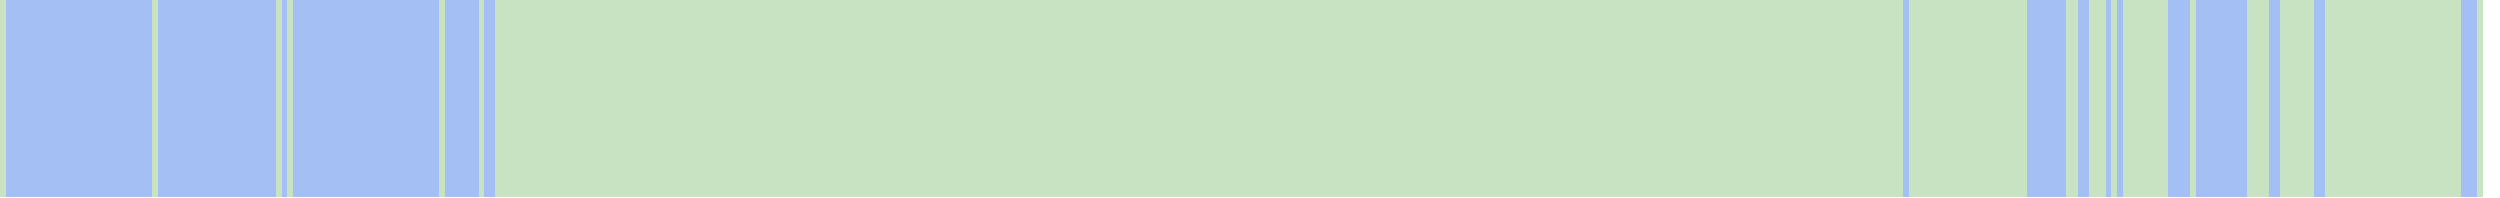
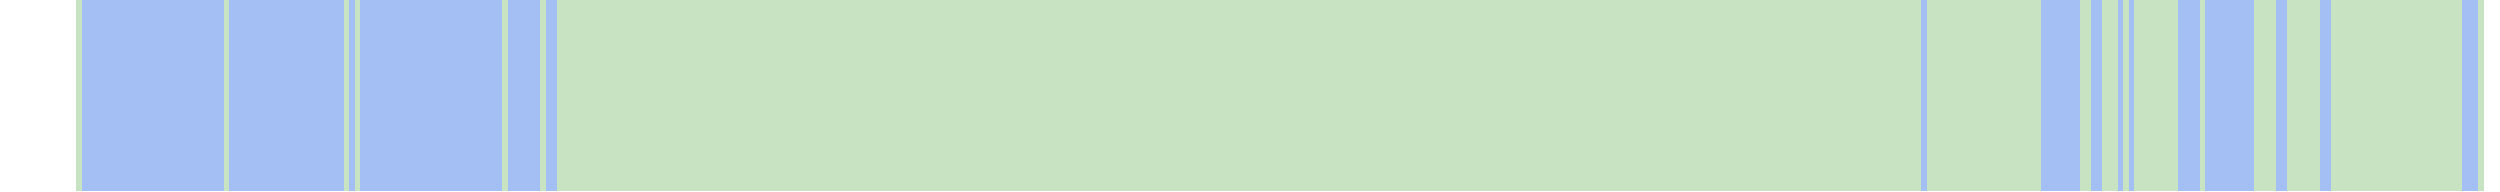
- <svg xmlns="http://www.w3.org/2000/svg" viewBox="0 0 444 35" shape-rendering="crispEdges">
-   <rect y="0" x="0" width="441" height="35" fill="#a3bff4" />
-   <rect y="0" x="0" width="1" height="35" fill="#c8e3c2" />
-   <rect y="0" x="27" width="1" height="35" fill="#c8e3c2" />
-   <rect y="0" x="49" width="1" height="35" fill="#c8e3c2" />
-   <rect y="0" x="51" width="1" height="35" fill="#c8e3c2" />
-   <rect y="0" x="78" width="1" height="35" fill="#c8e3c2" />
-   <rect y="0" x="85" width="1" height="35" fill="#c8e3c2" />
-   <rect y="0" x="88" width="1" height="35" fill="#c8e3c2" />
-   <rect y="0" x="89" width="1" height="35" fill="#c8e3c2" />
-   <rect y="0" x="90" width="1" height="35" fill="#c8e3c2" />
-   <rect y="0" x="91" width="1" height="35" fill="#c8e3c2" />
+ <svg xmlns="http://www.w3.org/2000/svg" viewBox="0 0 458 35" shape-rendering="crispEdges">
+   <rect y="0" x="14" width="441" height="35" fill="#a3bff4" />
+   <rect y="0" x="14" width="1" height="35" fill="#c8e3c2" />
+   <rect y="0" x="41" width="1" height="35" fill="#c8e3c2" />
+   <rect y="0" x="63" width="1" height="35" fill="#c8e3c2" />
+   <rect y="0" x="65" width="1" height="35" fill="#c8e3c2" />
  <rect y="0" x="92" width="1" height="35" fill="#c8e3c2" />
-   <rect y="0" x="93" width="1" height="35" fill="#c8e3c2" />
-   <rect y="0" x="94" width="1" height="35" fill="#c8e3c2" />
-   <rect y="0" x="95" width="1" height="35" fill="#c8e3c2" />
-   <rect y="0" x="96" width="1" height="35" fill="#c8e3c2" />
-   <rect y="0" x="97" width="1" height="35" fill="#c8e3c2" />
-   <rect y="0" x="98" width="1" height="35" fill="#c8e3c2" />
  <rect y="0" x="99" width="1" height="35" fill="#c8e3c2" />
-   <rect y="0" x="100" width="1" height="35" fill="#c8e3c2" />
-   <rect y="0" x="101" width="1" height="35" fill="#c8e3c2" />
  <rect y="0" x="102" width="1" height="35" fill="#c8e3c2" />
  <rect y="0" x="103" width="1" height="35" fill="#c8e3c2" />
  <rect y="0" x="104" width="1" height="35" fill="#c8e3c2" />
  <rect y="0" x="105" width="1" height="35" fill="#c8e3c2" />
  <rect y="0" x="106" width="1" height="35" fill="#c8e3c2" />
  <rect y="0" x="107" width="1" height="35" fill="#c8e3c2" />
  <rect y="0" x="108" width="1" height="35" fill="#c8e3c2" />
  <rect y="0" x="109" width="1" height="35" fill="#c8e3c2" />
  <rect y="0" x="110" width="1" height="35" fill="#c8e3c2" />
  <rect y="0" x="111" width="1" height="35" fill="#c8e3c2" />
  <rect y="0" x="112" width="1" height="35" fill="#c8e3c2" />
  <rect y="0" x="113" width="1" height="35" fill="#c8e3c2" />
  <rect y="0" x="114" width="1" height="35" fill="#c8e3c2" />
  <rect y="0" x="115" width="1" height="35" fill="#c8e3c2" />
  <rect y="0" x="116" width="1" height="35" fill="#c8e3c2" />
  <rect y="0" x="117" width="1" height="35" fill="#c8e3c2" />
  <rect y="0" x="118" width="1" height="35" fill="#c8e3c2" />
  <rect y="0" x="119" width="1" height="35" fill="#c8e3c2" />
  <rect y="0" x="120" width="1" height="35" fill="#c8e3c2" />
  <rect y="0" x="121" width="1" height="35" fill="#c8e3c2" />
  <rect y="0" x="122" width="1" height="35" fill="#c8e3c2" />
  <rect y="0" x="123" width="1" height="35" fill="#c8e3c2" />
  <rect y="0" x="124" width="1" height="35" fill="#c8e3c2" />
  <rect y="0" x="125" width="1" height="35" fill="#c8e3c2" />
  <rect y="0" x="126" width="1" height="35" fill="#c8e3c2" />
  <rect y="0" x="127" width="1" height="35" fill="#c8e3c2" />
  <rect y="0" x="128" width="1" height="35" fill="#c8e3c2" />
  <rect y="0" x="129" width="1" height="35" fill="#c8e3c2" />
  <rect y="0" x="130" width="1" height="35" fill="#c8e3c2" />
  <rect y="0" x="131" width="1" height="35" fill="#c8e3c2" />
  <rect y="0" x="132" width="1" height="35" fill="#c8e3c2" />
  <rect y="0" x="133" width="1" height="35" fill="#c8e3c2" />
  <rect y="0" x="134" width="1" height="35" fill="#c8e3c2" />
  <rect y="0" x="135" width="1" height="35" fill="#c8e3c2" />
  <rect y="0" x="136" width="1" height="35" fill="#c8e3c2" />
  <rect y="0" x="137" width="1" height="35" fill="#c8e3c2" />
  <rect y="0" x="138" width="1" height="35" fill="#c8e3c2" />
  <rect y="0" x="139" width="1" height="35" fill="#c8e3c2" />
  <rect y="0" x="140" width="1" height="35" fill="#c8e3c2" />
  <rect y="0" x="141" width="1" height="35" fill="#c8e3c2" />
  <rect y="0" x="142" width="1" height="35" fill="#c8e3c2" />
  <rect y="0" x="143" width="1" height="35" fill="#c8e3c2" />
  <rect y="0" x="144" width="1" height="35" fill="#c8e3c2" />
  <rect y="0" x="145" width="1" height="35" fill="#c8e3c2" />
  <rect y="0" x="146" width="1" height="35" fill="#c8e3c2" />
  <rect y="0" x="147" width="1" height="35" fill="#c8e3c2" />
  <rect y="0" x="148" width="1" height="35" fill="#c8e3c2" />
  <rect y="0" x="149" width="1" height="35" fill="#c8e3c2" />
  <rect y="0" x="150" width="1" height="35" fill="#c8e3c2" />
  <rect y="0" x="151" width="1" height="35" fill="#c8e3c2" />
  <rect y="0" x="152" width="1" height="35" fill="#c8e3c2" />
  <rect y="0" x="153" width="1" height="35" fill="#c8e3c2" />
  <rect y="0" x="154" width="1" height="35" fill="#c8e3c2" />
  <rect y="0" x="155" width="1" height="35" fill="#c8e3c2" />
  <rect y="0" x="156" width="1" height="35" fill="#c8e3c2" />
  <rect y="0" x="157" width="1" height="35" fill="#c8e3c2" />
  <rect y="0" x="158" width="1" height="35" fill="#c8e3c2" />
  <rect y="0" x="159" width="1" height="35" fill="#c8e3c2" />
  <rect y="0" x="160" width="1" height="35" fill="#c8e3c2" />
  <rect y="0" x="161" width="1" height="35" fill="#c8e3c2" />
  <rect y="0" x="162" width="1" height="35" fill="#c8e3c2" />
  <rect y="0" x="163" width="1" height="35" fill="#c8e3c2" />
  <rect y="0" x="164" width="1" height="35" fill="#c8e3c2" />
  <rect y="0" x="165" width="1" height="35" fill="#c8e3c2" />
  <rect y="0" x="166" width="1" height="35" fill="#c8e3c2" />
  <rect y="0" x="167" width="1" height="35" fill="#c8e3c2" />
  <rect y="0" x="168" width="1" height="35" fill="#c8e3c2" />
  <rect y="0" x="169" width="1" height="35" fill="#c8e3c2" />
  <rect y="0" x="170" width="1" height="35" fill="#c8e3c2" />
  <rect y="0" x="171" width="1" height="35" fill="#c8e3c2" />
  <rect y="0" x="172" width="1" height="35" fill="#c8e3c2" />
  <rect y="0" x="173" width="1" height="35" fill="#c8e3c2" />
  <rect y="0" x="174" width="1" height="35" fill="#c8e3c2" />
  <rect y="0" x="175" width="1" height="35" fill="#c8e3c2" />
  <rect y="0" x="176" width="1" height="35" fill="#c8e3c2" />
  <rect y="0" x="177" width="1" height="35" fill="#c8e3c2" />
  <rect y="0" x="178" width="1" height="35" fill="#c8e3c2" />
  <rect y="0" x="179" width="1" height="35" fill="#c8e3c2" />
  <rect y="0" x="180" width="1" height="35" fill="#c8e3c2" />
  <rect y="0" x="181" width="1" height="35" fill="#c8e3c2" />
  <rect y="0" x="182" width="1" height="35" fill="#c8e3c2" />
  <rect y="0" x="183" width="1" height="35" fill="#c8e3c2" />
  <rect y="0" x="184" width="1" height="35" fill="#c8e3c2" />
  <rect y="0" x="185" width="1" height="35" fill="#c8e3c2" />
  <rect y="0" x="186" width="1" height="35" fill="#c8e3c2" />
  <rect y="0" x="187" width="1" height="35" fill="#c8e3c2" />
  <rect y="0" x="188" width="1" height="35" fill="#c8e3c2" />
  <rect y="0" x="189" width="1" height="35" fill="#c8e3c2" />
  <rect y="0" x="190" width="1" height="35" fill="#c8e3c2" />
  <rect y="0" x="191" width="1" height="35" fill="#c8e3c2" />
  <rect y="0" x="192" width="1" height="35" fill="#c8e3c2" />
  <rect y="0" x="193" width="1" height="35" fill="#c8e3c2" />
  <rect y="0" x="194" width="1" height="35" fill="#c8e3c2" />
  <rect y="0" x="195" width="1" height="35" fill="#c8e3c2" />
  <rect y="0" x="196" width="1" height="35" fill="#c8e3c2" />
  <rect y="0" x="197" width="1" height="35" fill="#c8e3c2" />
  <rect y="0" x="198" width="1" height="35" fill="#c8e3c2" />
  <rect y="0" x="199" width="1" height="35" fill="#c8e3c2" />
  <rect y="0" x="200" width="1" height="35" fill="#c8e3c2" />
  <rect y="0" x="201" width="1" height="35" fill="#c8e3c2" />
  <rect y="0" x="202" width="1" height="35" fill="#c8e3c2" />
  <rect y="0" x="203" width="1" height="35" fill="#c8e3c2" />
  <rect y="0" x="204" width="1" height="35" fill="#c8e3c2" />
  <rect y="0" x="205" width="1" height="35" fill="#c8e3c2" />
  <rect y="0" x="206" width="1" height="35" fill="#c8e3c2" />
  <rect y="0" x="207" width="1" height="35" fill="#c8e3c2" />
  <rect y="0" x="208" width="1" height="35" fill="#c8e3c2" />
  <rect y="0" x="209" width="1" height="35" fill="#c8e3c2" />
  <rect y="0" x="210" width="1" height="35" fill="#c8e3c2" />
  <rect y="0" x="211" width="1" height="35" fill="#c8e3c2" />
  <rect y="0" x="212" width="1" height="35" fill="#c8e3c2" />
  <rect y="0" x="213" width="1" height="35" fill="#c8e3c2" />
  <rect y="0" x="214" width="1" height="35" fill="#c8e3c2" />
  <rect y="0" x="215" width="1" height="35" fill="#c8e3c2" />
  <rect y="0" x="216" width="1" height="35" fill="#c8e3c2" />
  <rect y="0" x="217" width="1" height="35" fill="#c8e3c2" />
  <rect y="0" x="218" width="1" height="35" fill="#c8e3c2" />
  <rect y="0" x="219" width="1" height="35" fill="#c8e3c2" />
  <rect y="0" x="220" width="1" height="35" fill="#c8e3c2" />
  <rect y="0" x="221" width="1" height="35" fill="#c8e3c2" />
  <rect y="0" x="222" width="1" height="35" fill="#c8e3c2" />
  <rect y="0" x="223" width="1" height="35" fill="#c8e3c2" />
  <rect y="0" x="224" width="1" height="35" fill="#c8e3c2" />
  <rect y="0" x="225" width="1" height="35" fill="#c8e3c2" />
  <rect y="0" x="226" width="1" height="35" fill="#c8e3c2" />
  <rect y="0" x="227" width="1" height="35" fill="#c8e3c2" />
  <rect y="0" x="228" width="1" height="35" fill="#c8e3c2" />
  <rect y="0" x="229" width="1" height="35" fill="#c8e3c2" />
  <rect y="0" x="230" width="1" height="35" fill="#c8e3c2" />
  <rect y="0" x="231" width="1" height="35" fill="#c8e3c2" />
  <rect y="0" x="232" width="1" height="35" fill="#c8e3c2" />
  <rect y="0" x="233" width="1" height="35" fill="#c8e3c2" />
  <rect y="0" x="234" width="1" height="35" fill="#c8e3c2" />
  <rect y="0" x="235" width="1" height="35" fill="#c8e3c2" />
  <rect y="0" x="236" width="1" height="35" fill="#c8e3c2" />
  <rect y="0" x="237" width="1" height="35" fill="#c8e3c2" />
  <rect y="0" x="238" width="1" height="35" fill="#c8e3c2" />
  <rect y="0" x="239" width="1" height="35" fill="#c8e3c2" />
  <rect y="0" x="240" width="1" height="35" fill="#c8e3c2" />
  <rect y="0" x="241" width="1" height="35" fill="#c8e3c2" />
  <rect y="0" x="242" width="1" height="35" fill="#c8e3c2" />
  <rect y="0" x="243" width="1" height="35" fill="#c8e3c2" />
  <rect y="0" x="244" width="1" height="35" fill="#c8e3c2" />
  <rect y="0" x="245" width="1" height="35" fill="#c8e3c2" />
  <rect y="0" x="246" width="1" height="35" fill="#c8e3c2" />
  <rect y="0" x="247" width="1" height="35" fill="#c8e3c2" />
  <rect y="0" x="248" width="1" height="35" fill="#c8e3c2" />
  <rect y="0" x="249" width="1" height="35" fill="#c8e3c2" />
  <rect y="0" x="250" width="1" height="35" fill="#c8e3c2" />
  <rect y="0" x="251" width="1" height="35" fill="#c8e3c2" />
  <rect y="0" x="252" width="1" height="35" fill="#c8e3c2" />
  <rect y="0" x="253" width="1" height="35" fill="#c8e3c2" />
  <rect y="0" x="254" width="1" height="35" fill="#c8e3c2" />
  <rect y="0" x="255" width="1" height="35" fill="#c8e3c2" />
  <rect y="0" x="256" width="1" height="35" fill="#c8e3c2" />
  <rect y="0" x="257" width="1" height="35" fill="#c8e3c2" />
  <rect y="0" x="258" width="1" height="35" fill="#c8e3c2" />
  <rect y="0" x="259" width="1" height="35" fill="#c8e3c2" />
  <rect y="0" x="260" width="1" height="35" fill="#c8e3c2" />
  <rect y="0" x="261" width="1" height="35" fill="#c8e3c2" />
  <rect y="0" x="262" width="1" height="35" fill="#c8e3c2" />
  <rect y="0" x="263" width="1" height="35" fill="#c8e3c2" />
  <rect y="0" x="264" width="1" height="35" fill="#c8e3c2" />
  <rect y="0" x="265" width="1" height="35" fill="#c8e3c2" />
  <rect y="0" x="266" width="1" height="35" fill="#c8e3c2" />
  <rect y="0" x="267" width="1" height="35" fill="#c8e3c2" />
  <rect y="0" x="268" width="1" height="35" fill="#c8e3c2" />
  <rect y="0" x="269" width="1" height="35" fill="#c8e3c2" />
  <rect y="0" x="270" width="1" height="35" fill="#c8e3c2" />
  <rect y="0" x="271" width="1" height="35" fill="#c8e3c2" />
  <rect y="0" x="272" width="1" height="35" fill="#c8e3c2" />
  <rect y="0" x="273" width="1" height="35" fill="#c8e3c2" />
  <rect y="0" x="274" width="1" height="35" fill="#c8e3c2" />
  <rect y="0" x="275" width="1" height="35" fill="#c8e3c2" />
  <rect y="0" x="276" width="1" height="35" fill="#c8e3c2" />
  <rect y="0" x="277" width="1" height="35" fill="#c8e3c2" />
  <rect y="0" x="278" width="1" height="35" fill="#c8e3c2" />
  <rect y="0" x="279" width="1" height="35" fill="#c8e3c2" />
  <rect y="0" x="280" width="1" height="35" fill="#c8e3c2" />
  <rect y="0" x="281" width="1" height="35" fill="#c8e3c2" />
  <rect y="0" x="282" width="1" height="35" fill="#c8e3c2" />
  <rect y="0" x="283" width="1" height="35" fill="#c8e3c2" />
  <rect y="0" x="284" width="1" height="35" fill="#c8e3c2" />
  <rect y="0" x="285" width="1" height="35" fill="#c8e3c2" />
  <rect y="0" x="286" width="1" height="35" fill="#c8e3c2" />
  <rect y="0" x="287" width="1" height="35" fill="#c8e3c2" />
  <rect y="0" x="288" width="1" height="35" fill="#c8e3c2" />
  <rect y="0" x="289" width="1" height="35" fill="#c8e3c2" />
  <rect y="0" x="290" width="1" height="35" fill="#c8e3c2" />
  <rect y="0" x="291" width="1" height="35" fill="#c8e3c2" />
  <rect y="0" x="292" width="1" height="35" fill="#c8e3c2" />
  <rect y="0" x="293" width="1" height="35" fill="#c8e3c2" />
  <rect y="0" x="294" width="1" height="35" fill="#c8e3c2" />
  <rect y="0" x="295" width="1" height="35" fill="#c8e3c2" />
  <rect y="0" x="296" width="1" height="35" fill="#c8e3c2" />
  <rect y="0" x="297" width="1" height="35" fill="#c8e3c2" />
  <rect y="0" x="298" width="1" height="35" fill="#c8e3c2" />
  <rect y="0" x="299" width="1" height="35" fill="#c8e3c2" />
  <rect y="0" x="300" width="1" height="35" fill="#c8e3c2" />
  <rect y="0" x="301" width="1" height="35" fill="#c8e3c2" />
  <rect y="0" x="302" width="1" height="35" fill="#c8e3c2" />
  <rect y="0" x="303" width="1" height="35" fill="#c8e3c2" />
  <rect y="0" x="304" width="1" height="35" fill="#c8e3c2" />
  <rect y="0" x="305" width="1" height="35" fill="#c8e3c2" />
  <rect y="0" x="306" width="1" height="35" fill="#c8e3c2" />
  <rect y="0" x="307" width="1" height="35" fill="#c8e3c2" />
  <rect y="0" x="308" width="1" height="35" fill="#c8e3c2" />
  <rect y="0" x="309" width="1" height="35" fill="#c8e3c2" />
  <rect y="0" x="310" width="1" height="35" fill="#c8e3c2" />
  <rect y="0" x="311" width="1" height="35" fill="#c8e3c2" />
  <rect y="0" x="312" width="1" height="35" fill="#c8e3c2" />
  <rect y="0" x="313" width="1" height="35" fill="#c8e3c2" />
  <rect y="0" x="314" width="1" height="35" fill="#c8e3c2" />
  <rect y="0" x="315" width="1" height="35" fill="#c8e3c2" />
  <rect y="0" x="316" width="1" height="35" fill="#c8e3c2" />
  <rect y="0" x="317" width="1" height="35" fill="#c8e3c2" />
  <rect y="0" x="318" width="1" height="35" fill="#c8e3c2" />
  <rect y="0" x="319" width="1" height="35" fill="#c8e3c2" />
  <rect y="0" x="320" width="1" height="35" fill="#c8e3c2" />
  <rect y="0" x="321" width="1" height="35" fill="#c8e3c2" />
  <rect y="0" x="322" width="1" height="35" fill="#c8e3c2" />
  <rect y="0" x="323" width="1" height="35" fill="#c8e3c2" />
  <rect y="0" x="324" width="1" height="35" fill="#c8e3c2" />
  <rect y="0" x="325" width="1" height="35" fill="#c8e3c2" />
  <rect y="0" x="326" width="1" height="35" fill="#c8e3c2" />
  <rect y="0" x="327" width="1" height="35" fill="#c8e3c2" />
  <rect y="0" x="328" width="1" height="35" fill="#c8e3c2" />
  <rect y="0" x="329" width="1" height="35" fill="#c8e3c2" />
  <rect y="0" x="330" width="1" height="35" fill="#c8e3c2" />
  <rect y="0" x="331" width="1" height="35" fill="#c8e3c2" />
  <rect y="0" x="332" width="1" height="35" fill="#c8e3c2" />
  <rect y="0" x="333" width="1" height="35" fill="#c8e3c2" />
  <rect y="0" x="334" width="1" height="35" fill="#c8e3c2" />
  <rect y="0" x="335" width="1" height="35" fill="#c8e3c2" />
  <rect y="0" x="336" width="1" height="35" fill="#c8e3c2" />
  <rect y="0" x="337" width="1" height="35" fill="#c8e3c2" />
+   <rect y="0" x="338" width="1" height="35" fill="#c8e3c2" />
  <rect y="0" x="339" width="1" height="35" fill="#c8e3c2" />
  <rect y="0" x="340" width="1" height="35" fill="#c8e3c2" />
  <rect y="0" x="341" width="1" height="35" fill="#c8e3c2" />
  <rect y="0" x="342" width="1" height="35" fill="#c8e3c2" />
  <rect y="0" x="343" width="1" height="35" fill="#c8e3c2" />
  <rect y="0" x="344" width="1" height="35" fill="#c8e3c2" />
  <rect y="0" x="345" width="1" height="35" fill="#c8e3c2" />
  <rect y="0" x="346" width="1" height="35" fill="#c8e3c2" />
  <rect y="0" x="347" width="1" height="35" fill="#c8e3c2" />
  <rect y="0" x="348" width="1" height="35" fill="#c8e3c2" />
  <rect y="0" x="349" width="1" height="35" fill="#c8e3c2" />
  <rect y="0" x="350" width="1" height="35" fill="#c8e3c2" />
  <rect y="0" x="351" width="1" height="35" fill="#c8e3c2" />
-   <rect y="0" x="352" width="1" height="35" fill="#c8e3c2" />
  <rect y="0" x="353" width="1" height="35" fill="#c8e3c2" />
  <rect y="0" x="354" width="1" height="35" fill="#c8e3c2" />
  <rect y="0" x="355" width="1" height="35" fill="#c8e3c2" />
  <rect y="0" x="356" width="1" height="35" fill="#c8e3c2" />
  <rect y="0" x="357" width="1" height="35" fill="#c8e3c2" />
  <rect y="0" x="358" width="1" height="35" fill="#c8e3c2" />
  <rect y="0" x="359" width="1" height="35" fill="#c8e3c2" />
+   <rect y="0" x="360" width="1" height="35" fill="#c8e3c2" />
+   <rect y="0" x="361" width="1" height="35" fill="#c8e3c2" />
+   <rect y="0" x="362" width="1" height="35" fill="#c8e3c2" />
+   <rect y="0" x="363" width="1" height="35" fill="#c8e3c2" />
+   <rect y="0" x="364" width="1" height="35" fill="#c8e3c2" />
+   <rect y="0" x="365" width="1" height="35" fill="#c8e3c2" />
+   <rect y="0" x="366" width="1" height="35" fill="#c8e3c2" />
  <rect y="0" x="367" width="1" height="35" fill="#c8e3c2" />
  <rect y="0" x="368" width="1" height="35" fill="#c8e3c2" />
+   <rect y="0" x="369" width="1" height="35" fill="#c8e3c2" />
+   <rect y="0" x="370" width="1" height="35" fill="#c8e3c2" />
  <rect y="0" x="371" width="1" height="35" fill="#c8e3c2" />
  <rect y="0" x="372" width="1" height="35" fill="#c8e3c2" />
  <rect y="0" x="373" width="1" height="35" fill="#c8e3c2" />
-   <rect y="0" x="375" width="1" height="35" fill="#c8e3c2" />
-   <rect y="0" x="377" width="1" height="35" fill="#c8e3c2" />
-   <rect y="0" x="378" width="1" height="35" fill="#c8e3c2" />
-   <rect y="0" x="379" width="1" height="35" fill="#c8e3c2" />
-   <rect y="0" x="380" width="1" height="35" fill="#c8e3c2" />
  <rect y="0" x="381" width="1" height="35" fill="#c8e3c2" />
  <rect y="0" x="382" width="1" height="35" fill="#c8e3c2" />
-   <rect y="0" x="383" width="1" height="35" fill="#c8e3c2" />
-   <rect y="0" x="384" width="1" height="35" fill="#c8e3c2" />
+   <rect y="0" x="385" width="1" height="35" fill="#c8e3c2" />
+   <rect y="0" x="386" width="1" height="35" fill="#c8e3c2" />
+   <rect y="0" x="387" width="1" height="35" fill="#c8e3c2" />
  <rect y="0" x="389" width="1" height="35" fill="#c8e3c2" />
-   <rect y="0" x="399" width="1" height="35" fill="#c8e3c2" />
-   <rect y="0" x="400" width="1" height="35" fill="#c8e3c2" />
-   <rect y="0" x="401" width="1" height="35" fill="#c8e3c2" />
-   <rect y="0" x="402" width="1" height="35" fill="#c8e3c2" />
-   <rect y="0" x="405" width="1" height="35" fill="#c8e3c2" />
-   <rect y="0" x="406" width="1" height="35" fill="#c8e3c2" />
-   <rect y="0" x="407" width="1" height="35" fill="#c8e3c2" />
-   <rect y="0" x="408" width="1" height="35" fill="#c8e3c2" />
-   <rect y="0" x="409" width="1" height="35" fill="#c8e3c2" />
-   <rect y="0" x="410" width="1" height="35" fill="#c8e3c2" />
+   <rect y="0" x="391" width="1" height="35" fill="#c8e3c2" />
+   <rect y="0" x="392" width="1" height="35" fill="#c8e3c2" />
+   <rect y="0" x="393" width="1" height="35" fill="#c8e3c2" />
+   <rect y="0" x="394" width="1" height="35" fill="#c8e3c2" />
+   <rect y="0" x="395" width="1" height="35" fill="#c8e3c2" />
+   <rect y="0" x="396" width="1" height="35" fill="#c8e3c2" />
+   <rect y="0" x="397" width="1" height="35" fill="#c8e3c2" />
+   <rect y="0" x="398" width="1" height="35" fill="#c8e3c2" />
+   <rect y="0" x="403" width="1" height="35" fill="#c8e3c2" />
  <rect y="0" x="413" width="1" height="35" fill="#c8e3c2" />
  <rect y="0" x="414" width="1" height="35" fill="#c8e3c2" />
  <rect y="0" x="415" width="1" height="35" fill="#c8e3c2" />
  <rect y="0" x="416" width="1" height="35" fill="#c8e3c2" />
-   <rect y="0" x="417" width="1" height="35" fill="#c8e3c2" />
-   <rect y="0" x="418" width="1" height="35" fill="#c8e3c2" />
  <rect y="0" x="419" width="1" height="35" fill="#c8e3c2" />
  <rect y="0" x="420" width="1" height="35" fill="#c8e3c2" />
  <rect y="0" x="421" width="1" height="35" fill="#c8e3c2" />
  <rect y="0" x="422" width="1" height="35" fill="#c8e3c2" />
  <rect y="0" x="423" width="1" height="35" fill="#c8e3c2" />
  <rect y="0" x="424" width="1" height="35" fill="#c8e3c2" />
-   <rect y="0" x="425" width="1" height="35" fill="#c8e3c2" />
-   <rect y="0" x="426" width="1" height="35" fill="#c8e3c2" />
  <rect y="0" x="427" width="1" height="35" fill="#c8e3c2" />
  <rect y="0" x="428" width="1" height="35" fill="#c8e3c2" />
  <rect y="0" x="429" width="1" height="35" fill="#c8e3c2" />
  <rect y="0" x="430" width="1" height="35" fill="#c8e3c2" />
  <rect y="0" x="431" width="1" height="35" fill="#c8e3c2" />
  <rect y="0" x="432" width="1" height="35" fill="#c8e3c2" />
  <rect y="0" x="433" width="1" height="35" fill="#c8e3c2" />
  <rect y="0" x="434" width="1" height="35" fill="#c8e3c2" />
  <rect y="0" x="435" width="1" height="35" fill="#c8e3c2" />
  <rect y="0" x="436" width="1" height="35" fill="#c8e3c2" />
+   <rect y="0" x="437" width="1" height="35" fill="#c8e3c2" />
+   <rect y="0" x="438" width="1" height="35" fill="#c8e3c2" />
+   <rect y="0" x="439" width="1" height="35" fill="#c8e3c2" />
  <rect y="0" x="440" width="1" height="35" fill="#c8e3c2" />
+   <rect y="0" x="441" width="1" height="35" fill="#c8e3c2" />
+   <rect y="0" x="442" width="1" height="35" fill="#c8e3c2" />
+   <rect y="0" x="443" width="1" height="35" fill="#c8e3c2" />
+   <rect y="0" x="444" width="1" height="35" fill="#c8e3c2" />
+   <rect y="0" x="445" width="1" height="35" fill="#c8e3c2" />
+   <rect y="0" x="446" width="1" height="35" fill="#c8e3c2" />
+   <rect y="0" x="447" width="1" height="35" fill="#c8e3c2" />
+   <rect y="0" x="448" width="1" height="35" fill="#c8e3c2" />
+   <rect y="0" x="449" width="1" height="35" fill="#c8e3c2" />
+   <rect y="0" x="450" width="1" height="35" fill="#c8e3c2" />
+   <rect y="0" x="454" width="1" height="35" fill="#c8e3c2" />
</svg>
